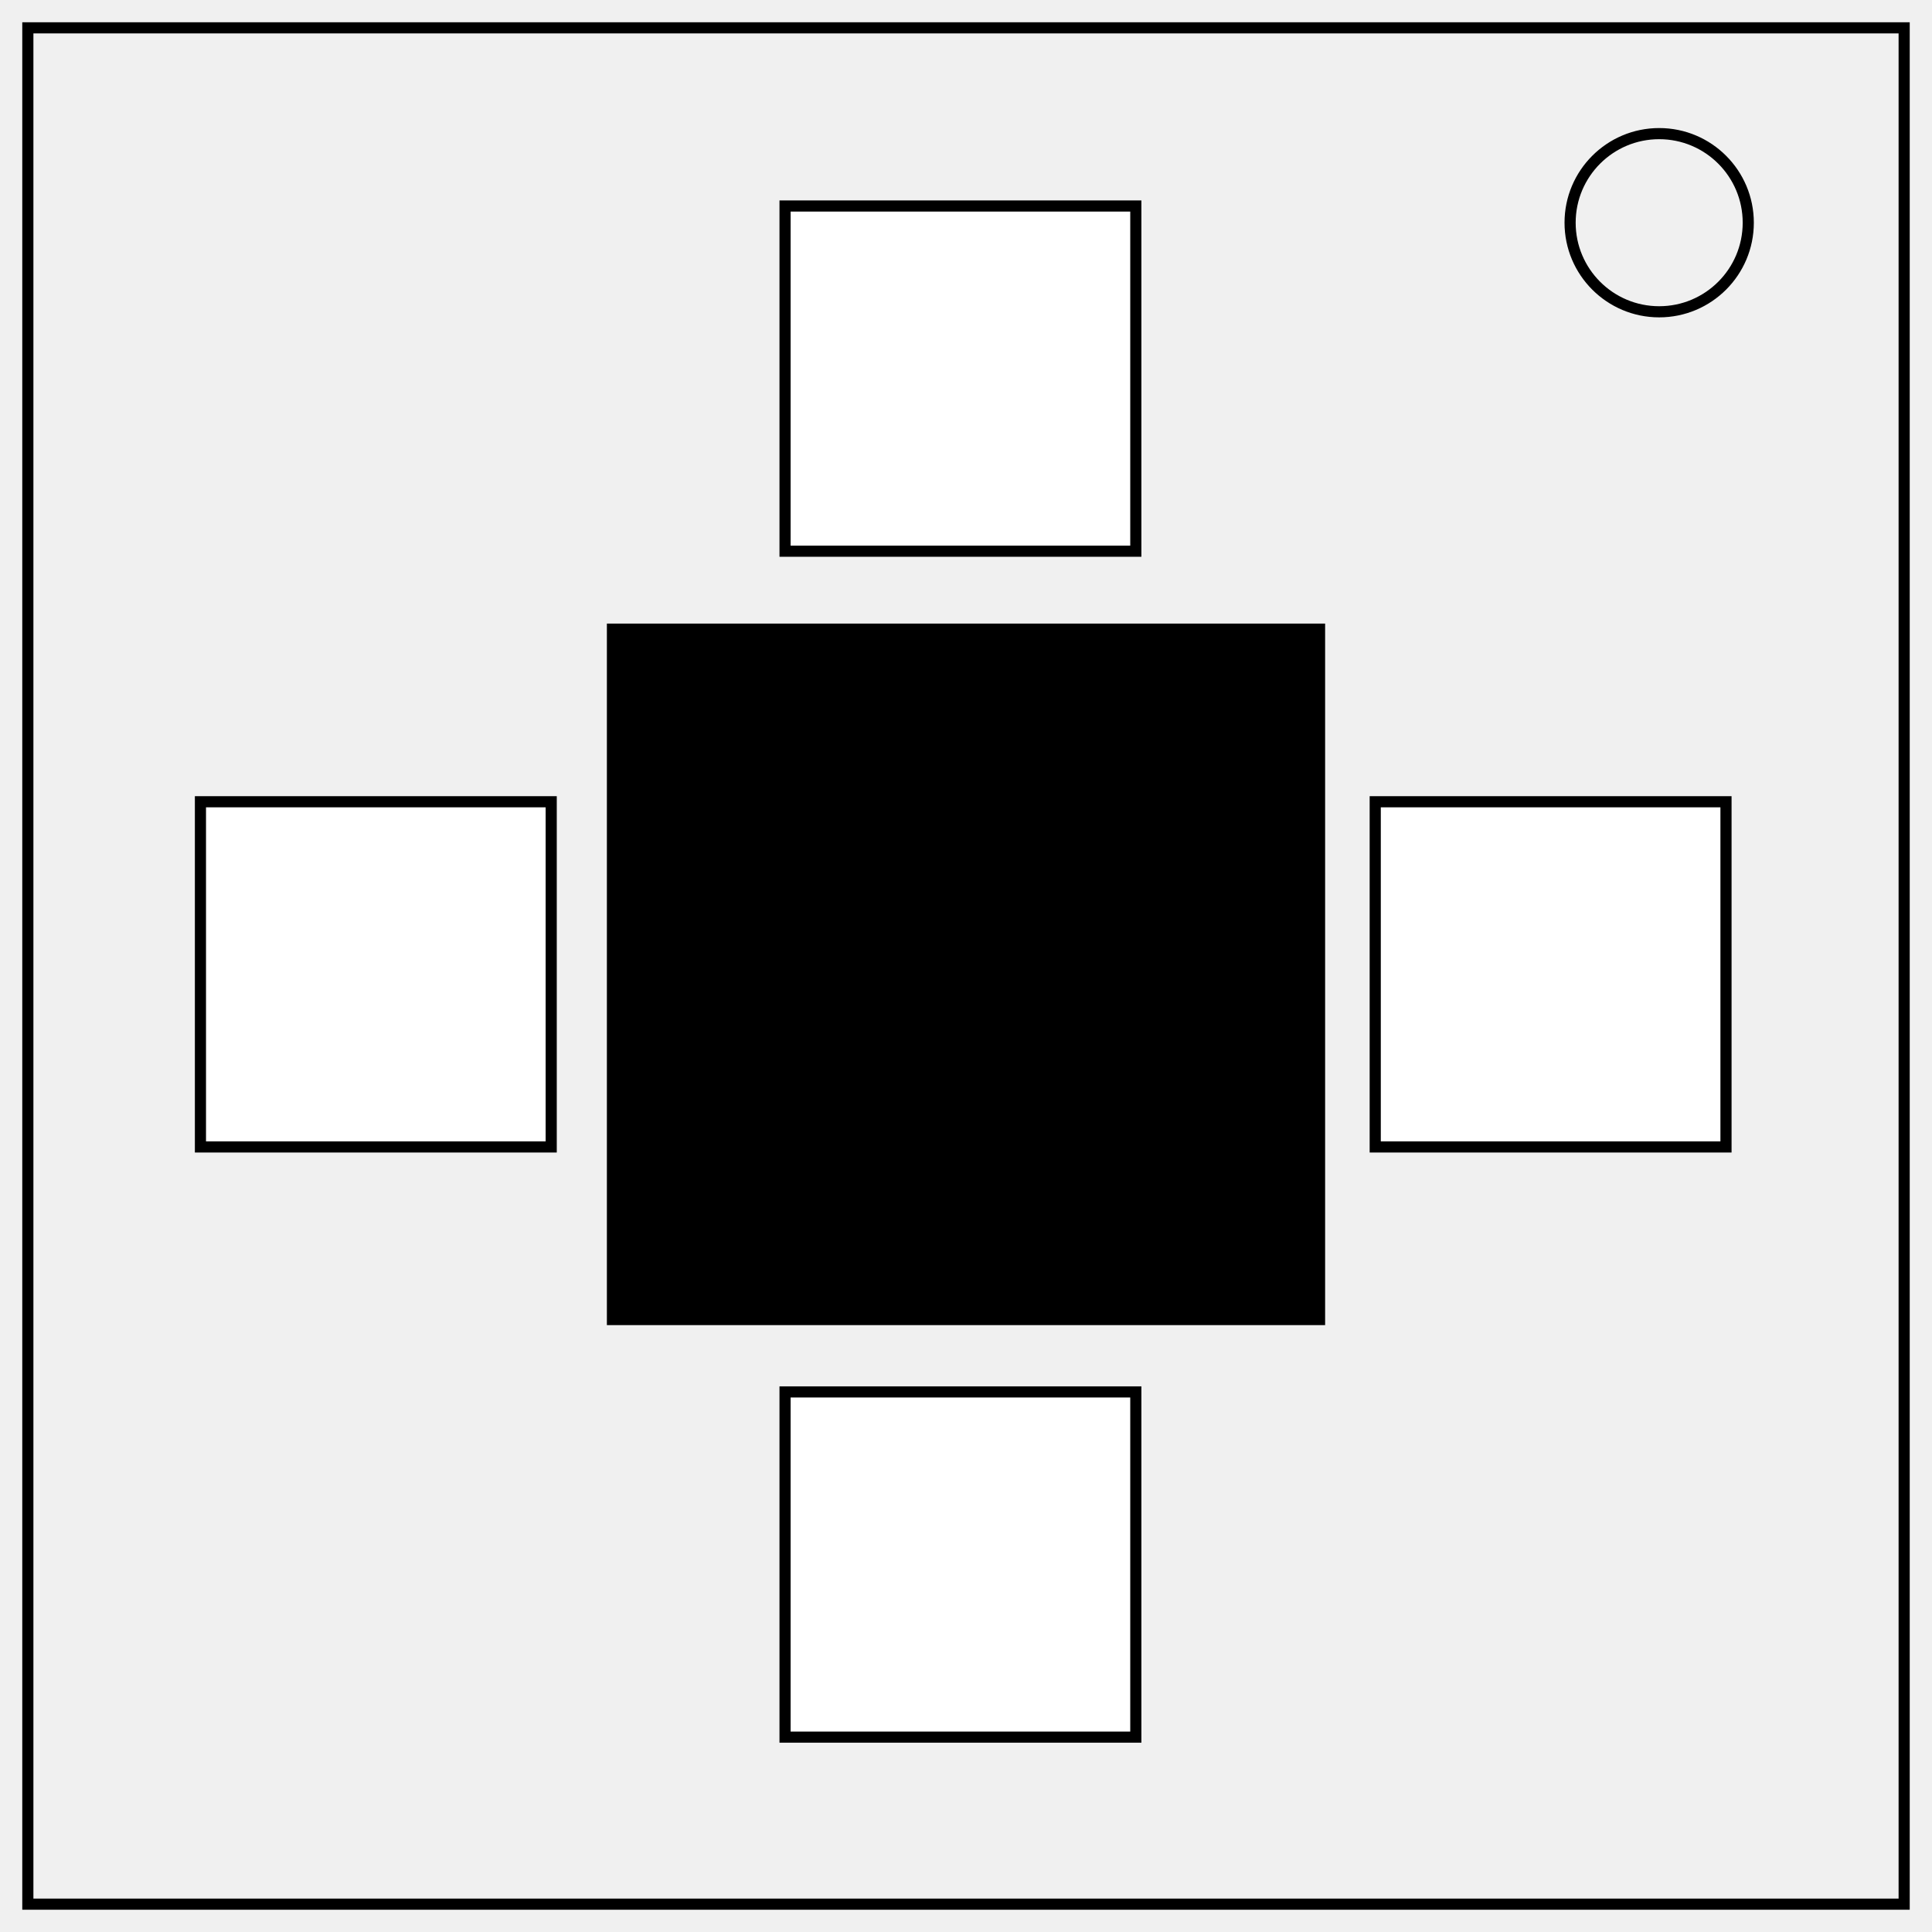
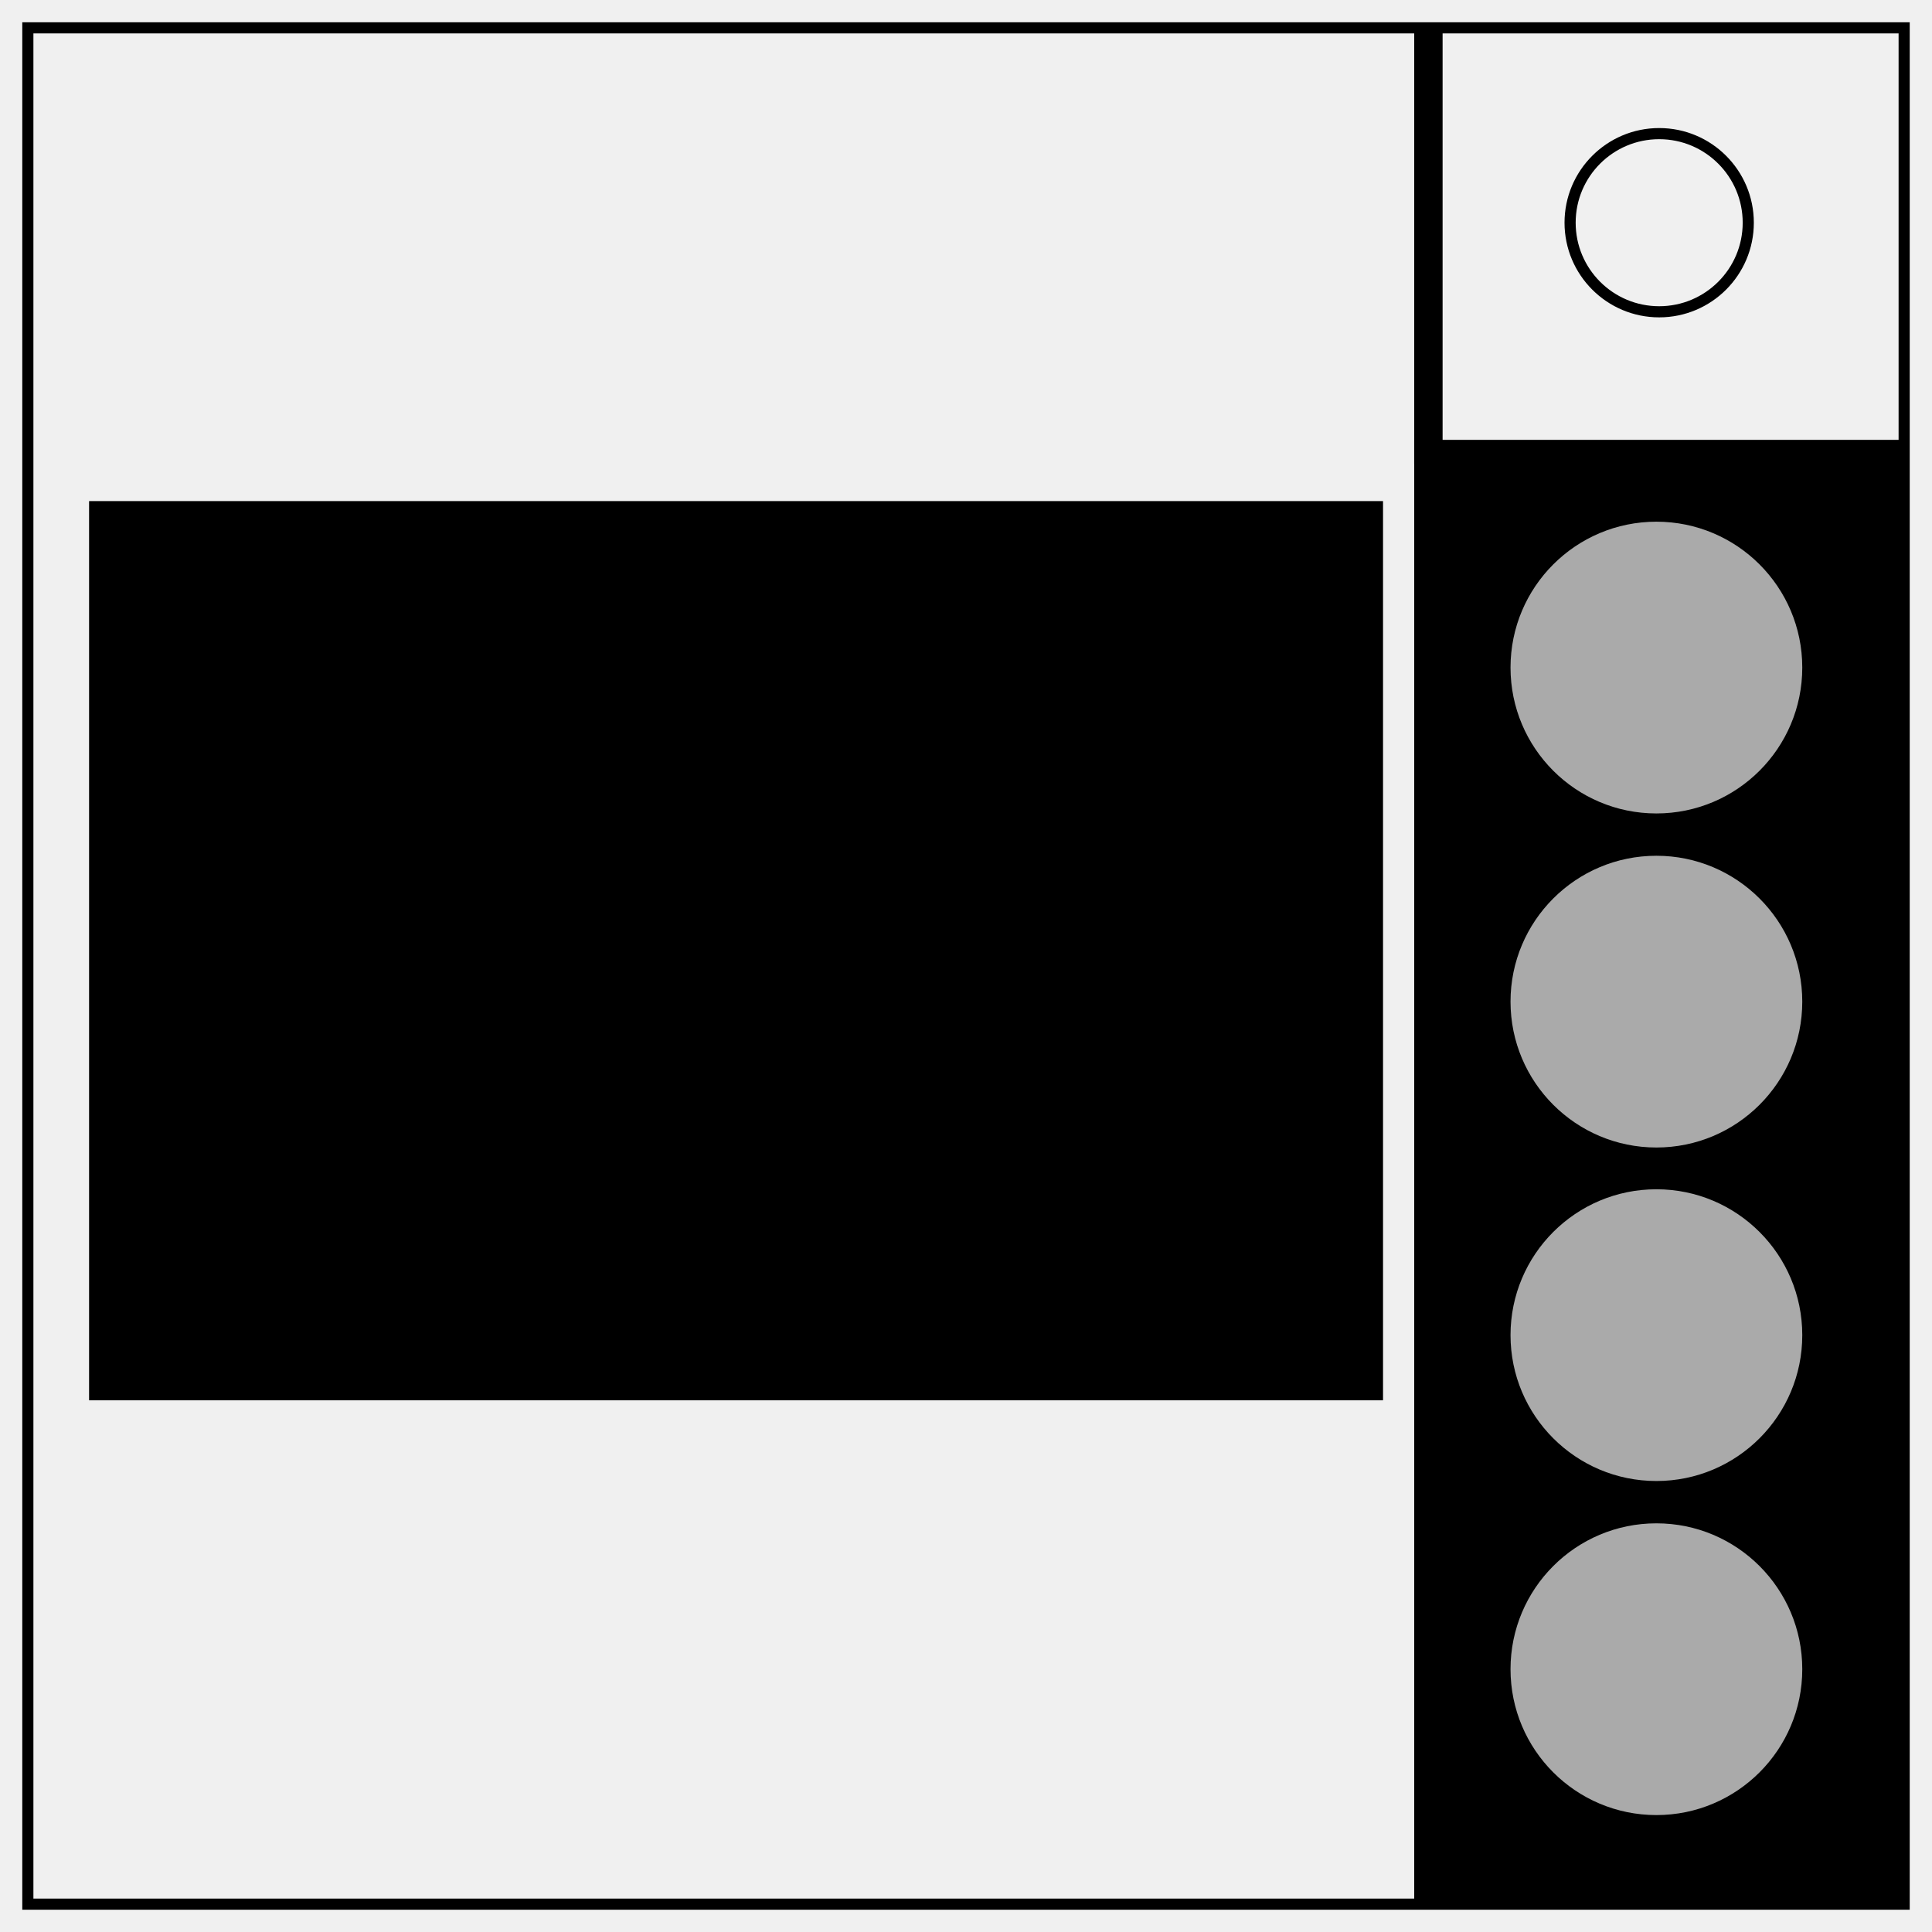
- <svg xmlns="http://www.w3.org/2000/svg" fill="none" stroke="#000" stroke-width="2" viewBox="0 0 347 347" xml:space="preserve">
-   <path d="M5 5h337v337H5z" />
+ <svg xmlns="http://www.w3.org/2000/svg" fill="none" stroke="#000" stroke-width="2" viewBox="0 0 347 347">
+   <rect width="337" height="337" x="5" y="5" />
  <circle cx="298" cy="40" r="16" />
-   <path fill="#fff" d="M141 37h63v62h-63zM36 144h63v62H36zm211 0h63v62h-63z" />
-   <path fill="#000" d="M109 112h129v126H109z" stroke="none" />
-   <path fill="#fff" d="M141 250h63v62h-63z" />
+   <rect width="232.4" height="161.5" x="16" y="90" fill="#000" stroke="none" />
+   <rect width="87.4" height="262.6" x="254" y="79" ry="0" fill="#000" stroke="none" />
+   <rect width="5.1" height="78.3" x="254" y="5" ry="0" fill="#000" stroke="none" />
+   <circle cx="297.5" cy="119.9" r="26.2" fill="#aaa" stroke="none" />
+   <circle cx="297.5" cy="179.9" r="26.2" fill="#aaa" stroke="none" />
+   <circle cx="297.5" cy="239.8" r="26.2" fill="#aaa" stroke="none" />
+   <circle cx="297.5" cy="299.8" r="26.2" fill="#aaa" stroke="none" />
</svg>
